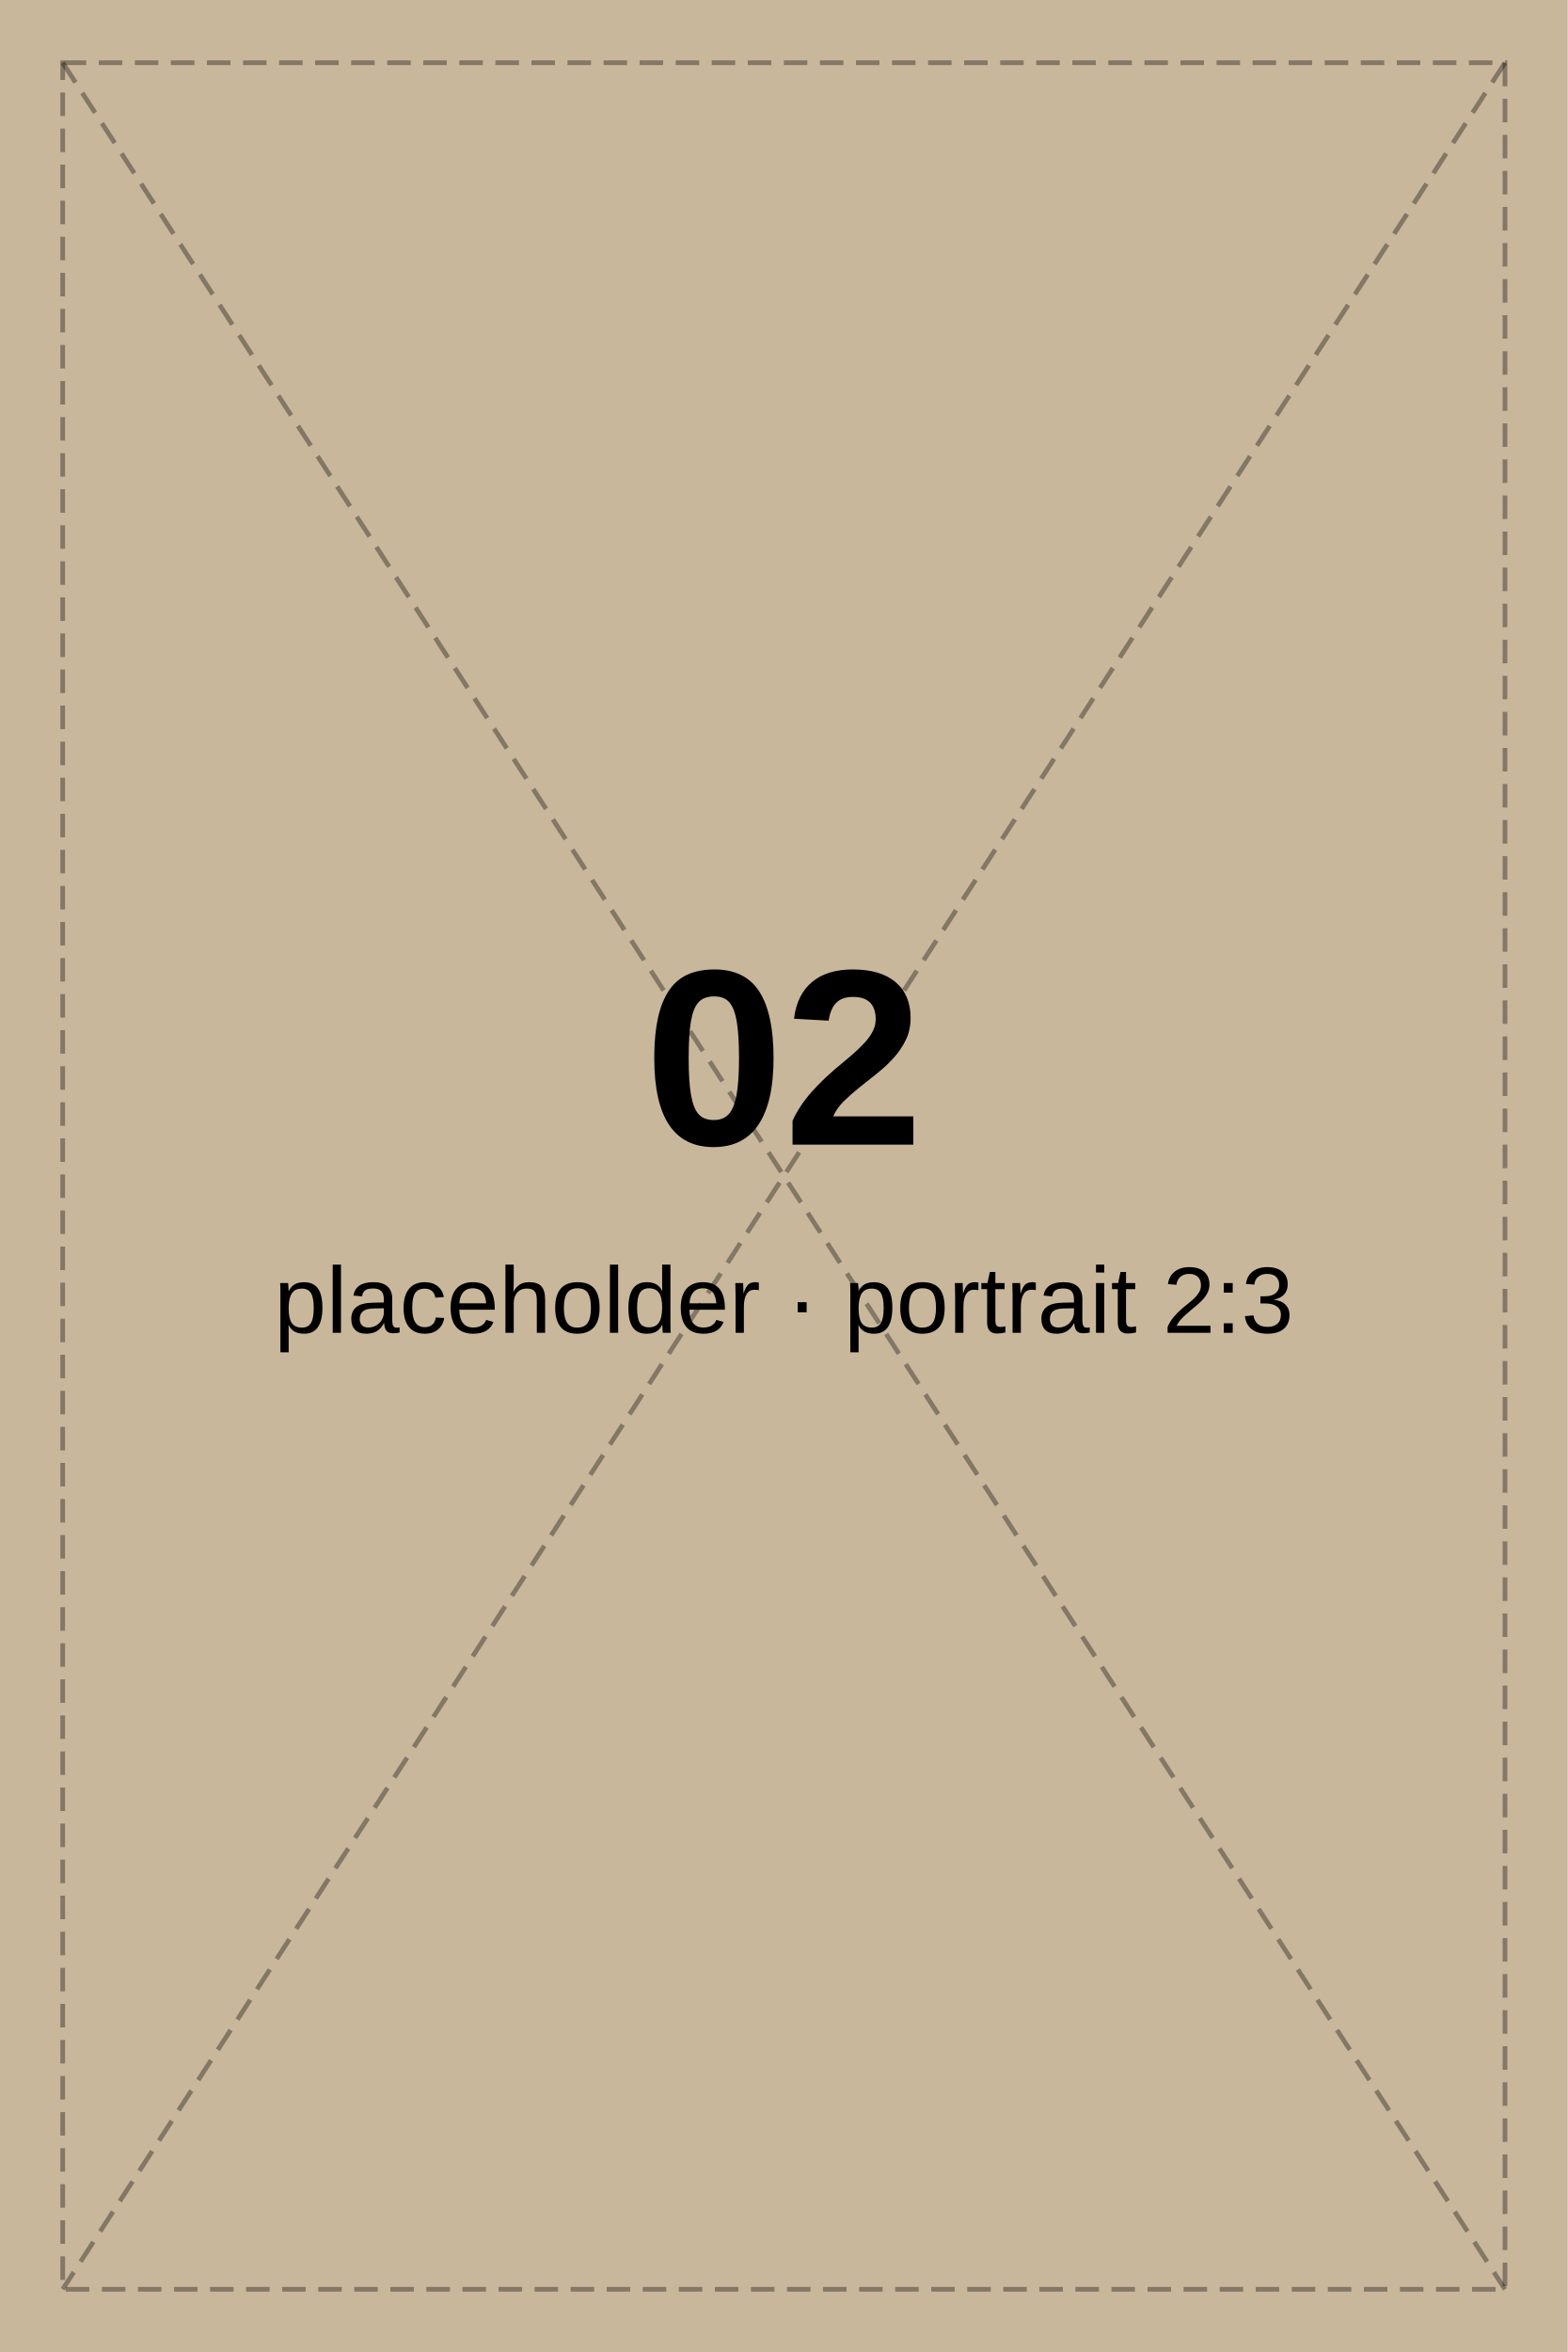
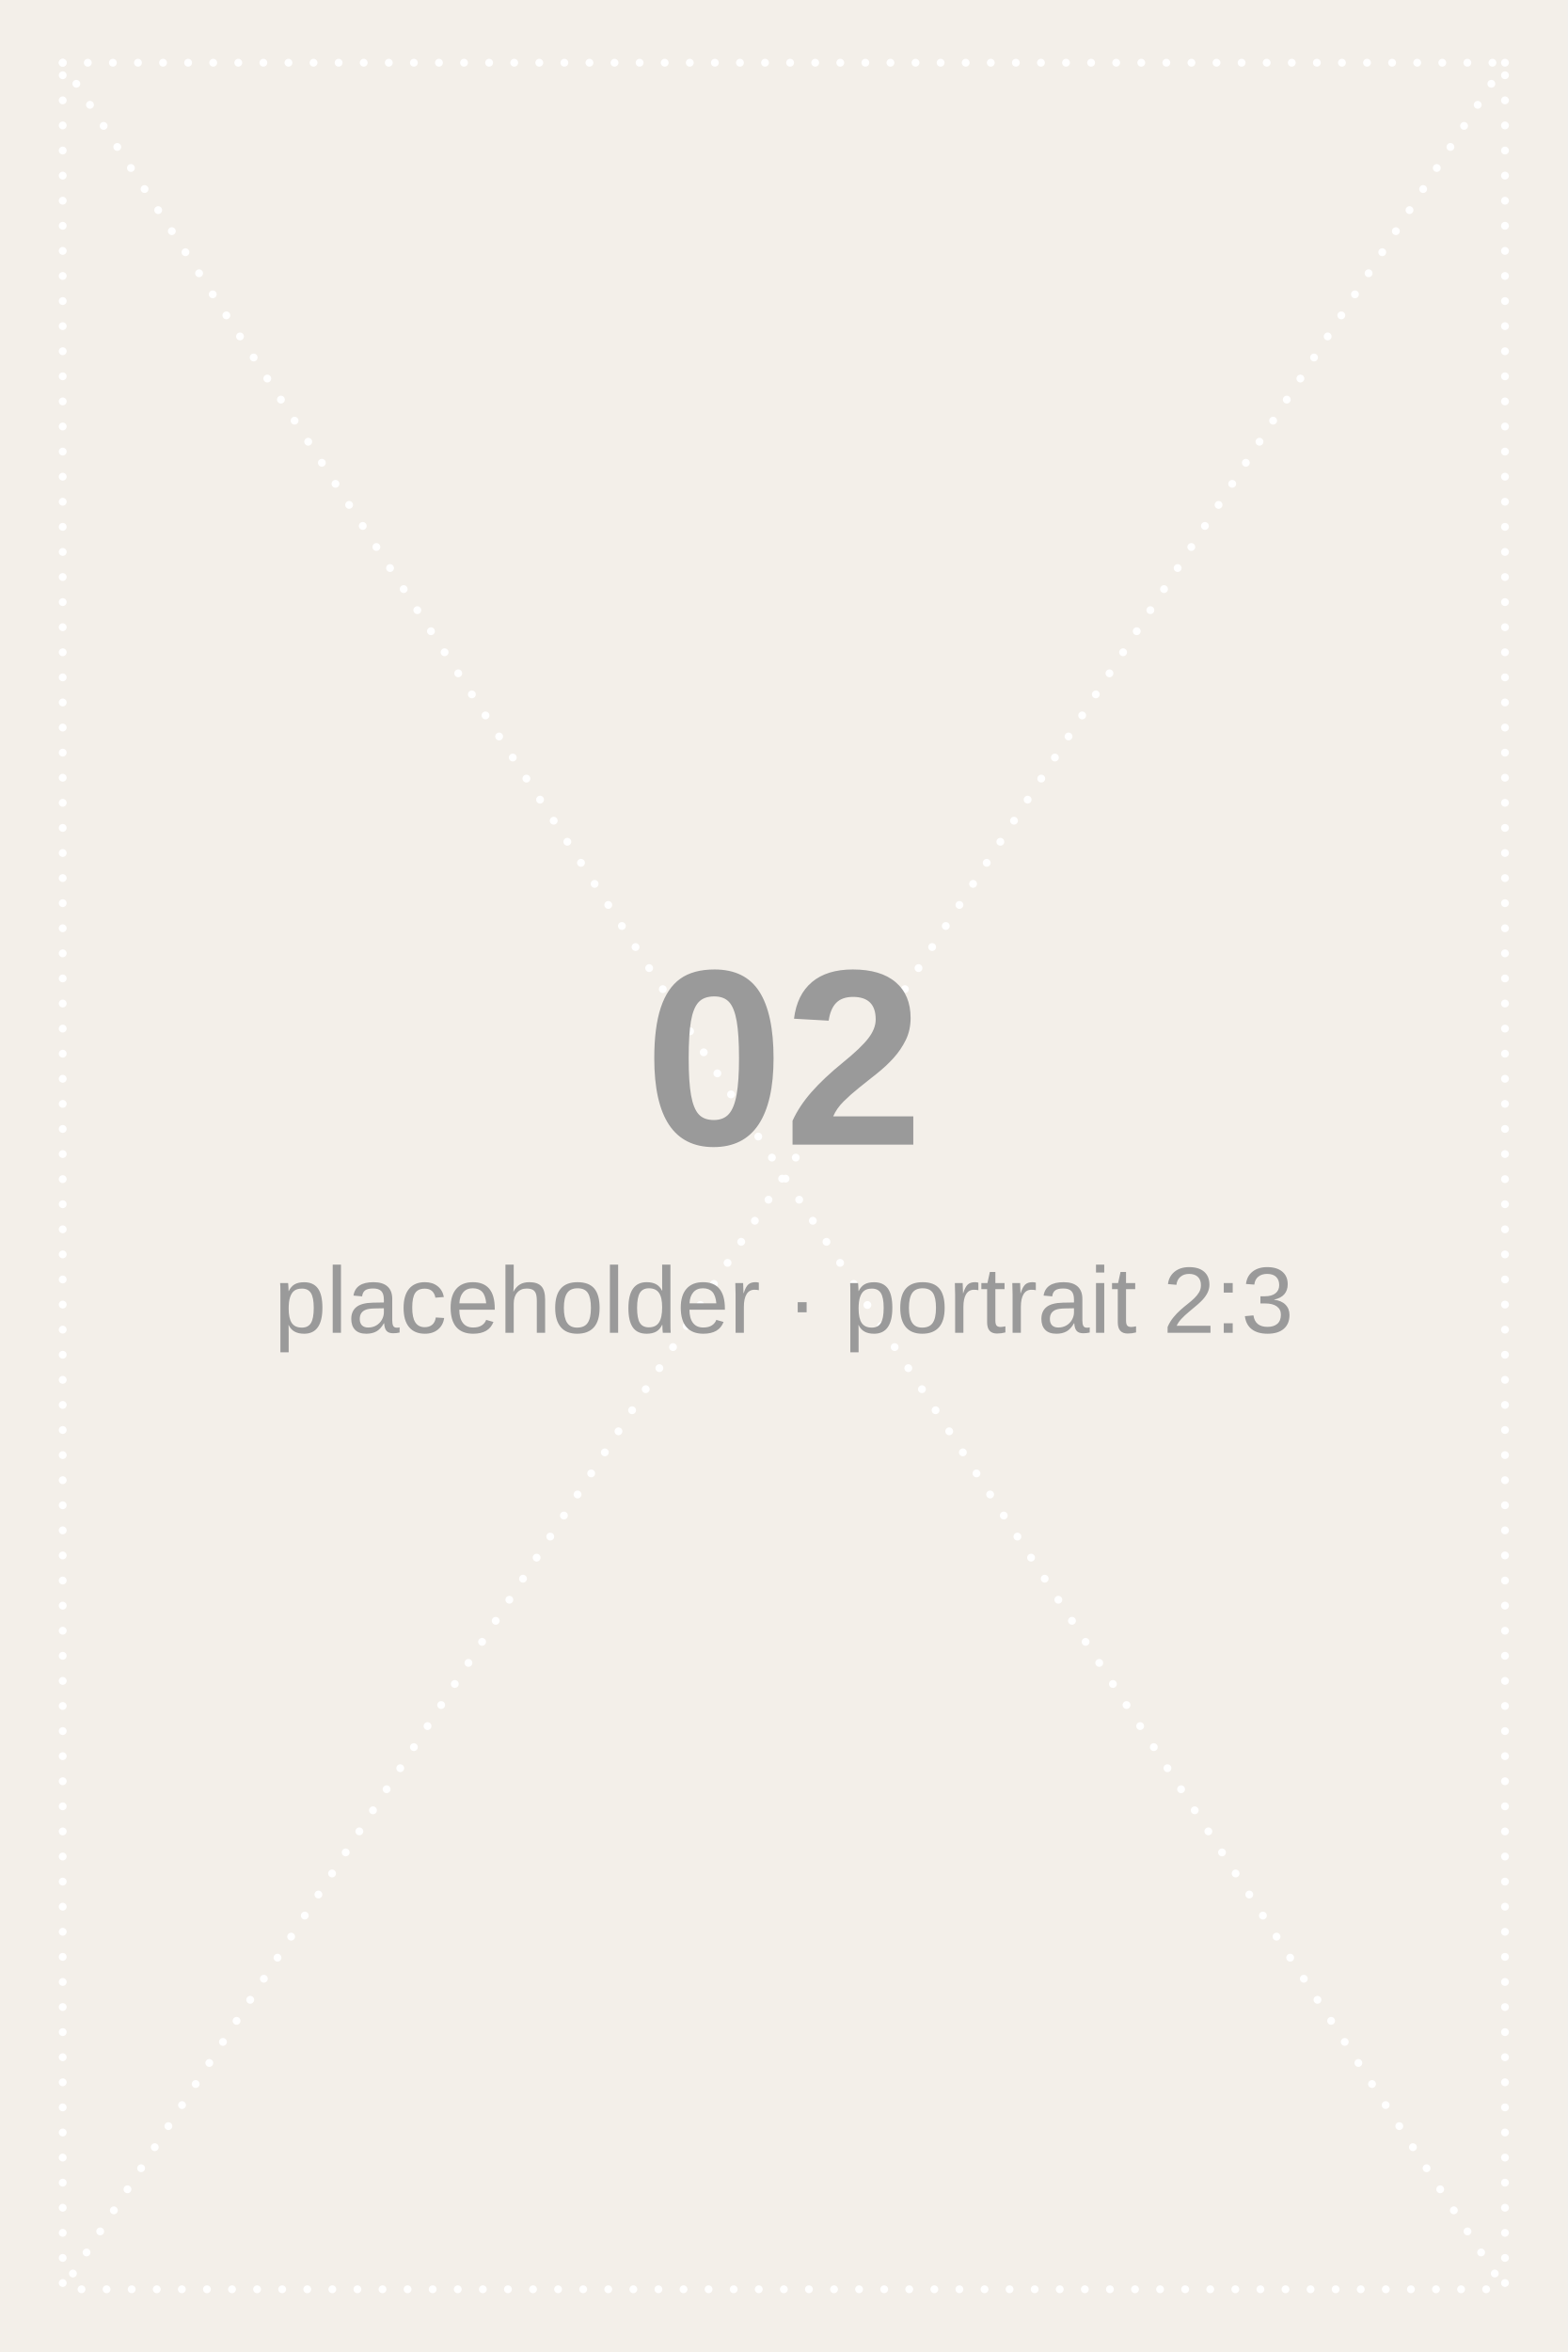
<svg xmlns="http://www.w3.org/2000/svg" width="1000" height="1500" viewBox="0 0 1000 1500">
-   <rect width="1000" height="1500" fill="#c9b79c" />
-   <g stroke="#000" stroke-opacity=".35" stroke-width="3" stroke-dasharray="15 8" fill="none">
+   <rect width="1000" height="1500" fill="#f3efe9" />
+   <g stroke="#ffffff" stroke-width="5" stroke-linecap="round" stroke-dasharray="0 16" fill="none">
    <rect x="40" y="40" width="920" height="1420" />
    <path d="M40 40L960 1460M960 40L40 1460" />
  </g>
-   <g font-family="Calibri,Carlito,Arial,sans-serif" fill="#000" text-anchor="middle">
+   <g font-family="Calibri,Carlito,Arial,sans-serif" fill="#9a9a9a" text-anchor="middle">
    <text x="500.0" y="730.0" font-size="160" font-weight="700">02</text>
    <text x="500.0" y="850.0" font-size="60">placeholder · portrait 2:3</text>
  </g>
</svg>
